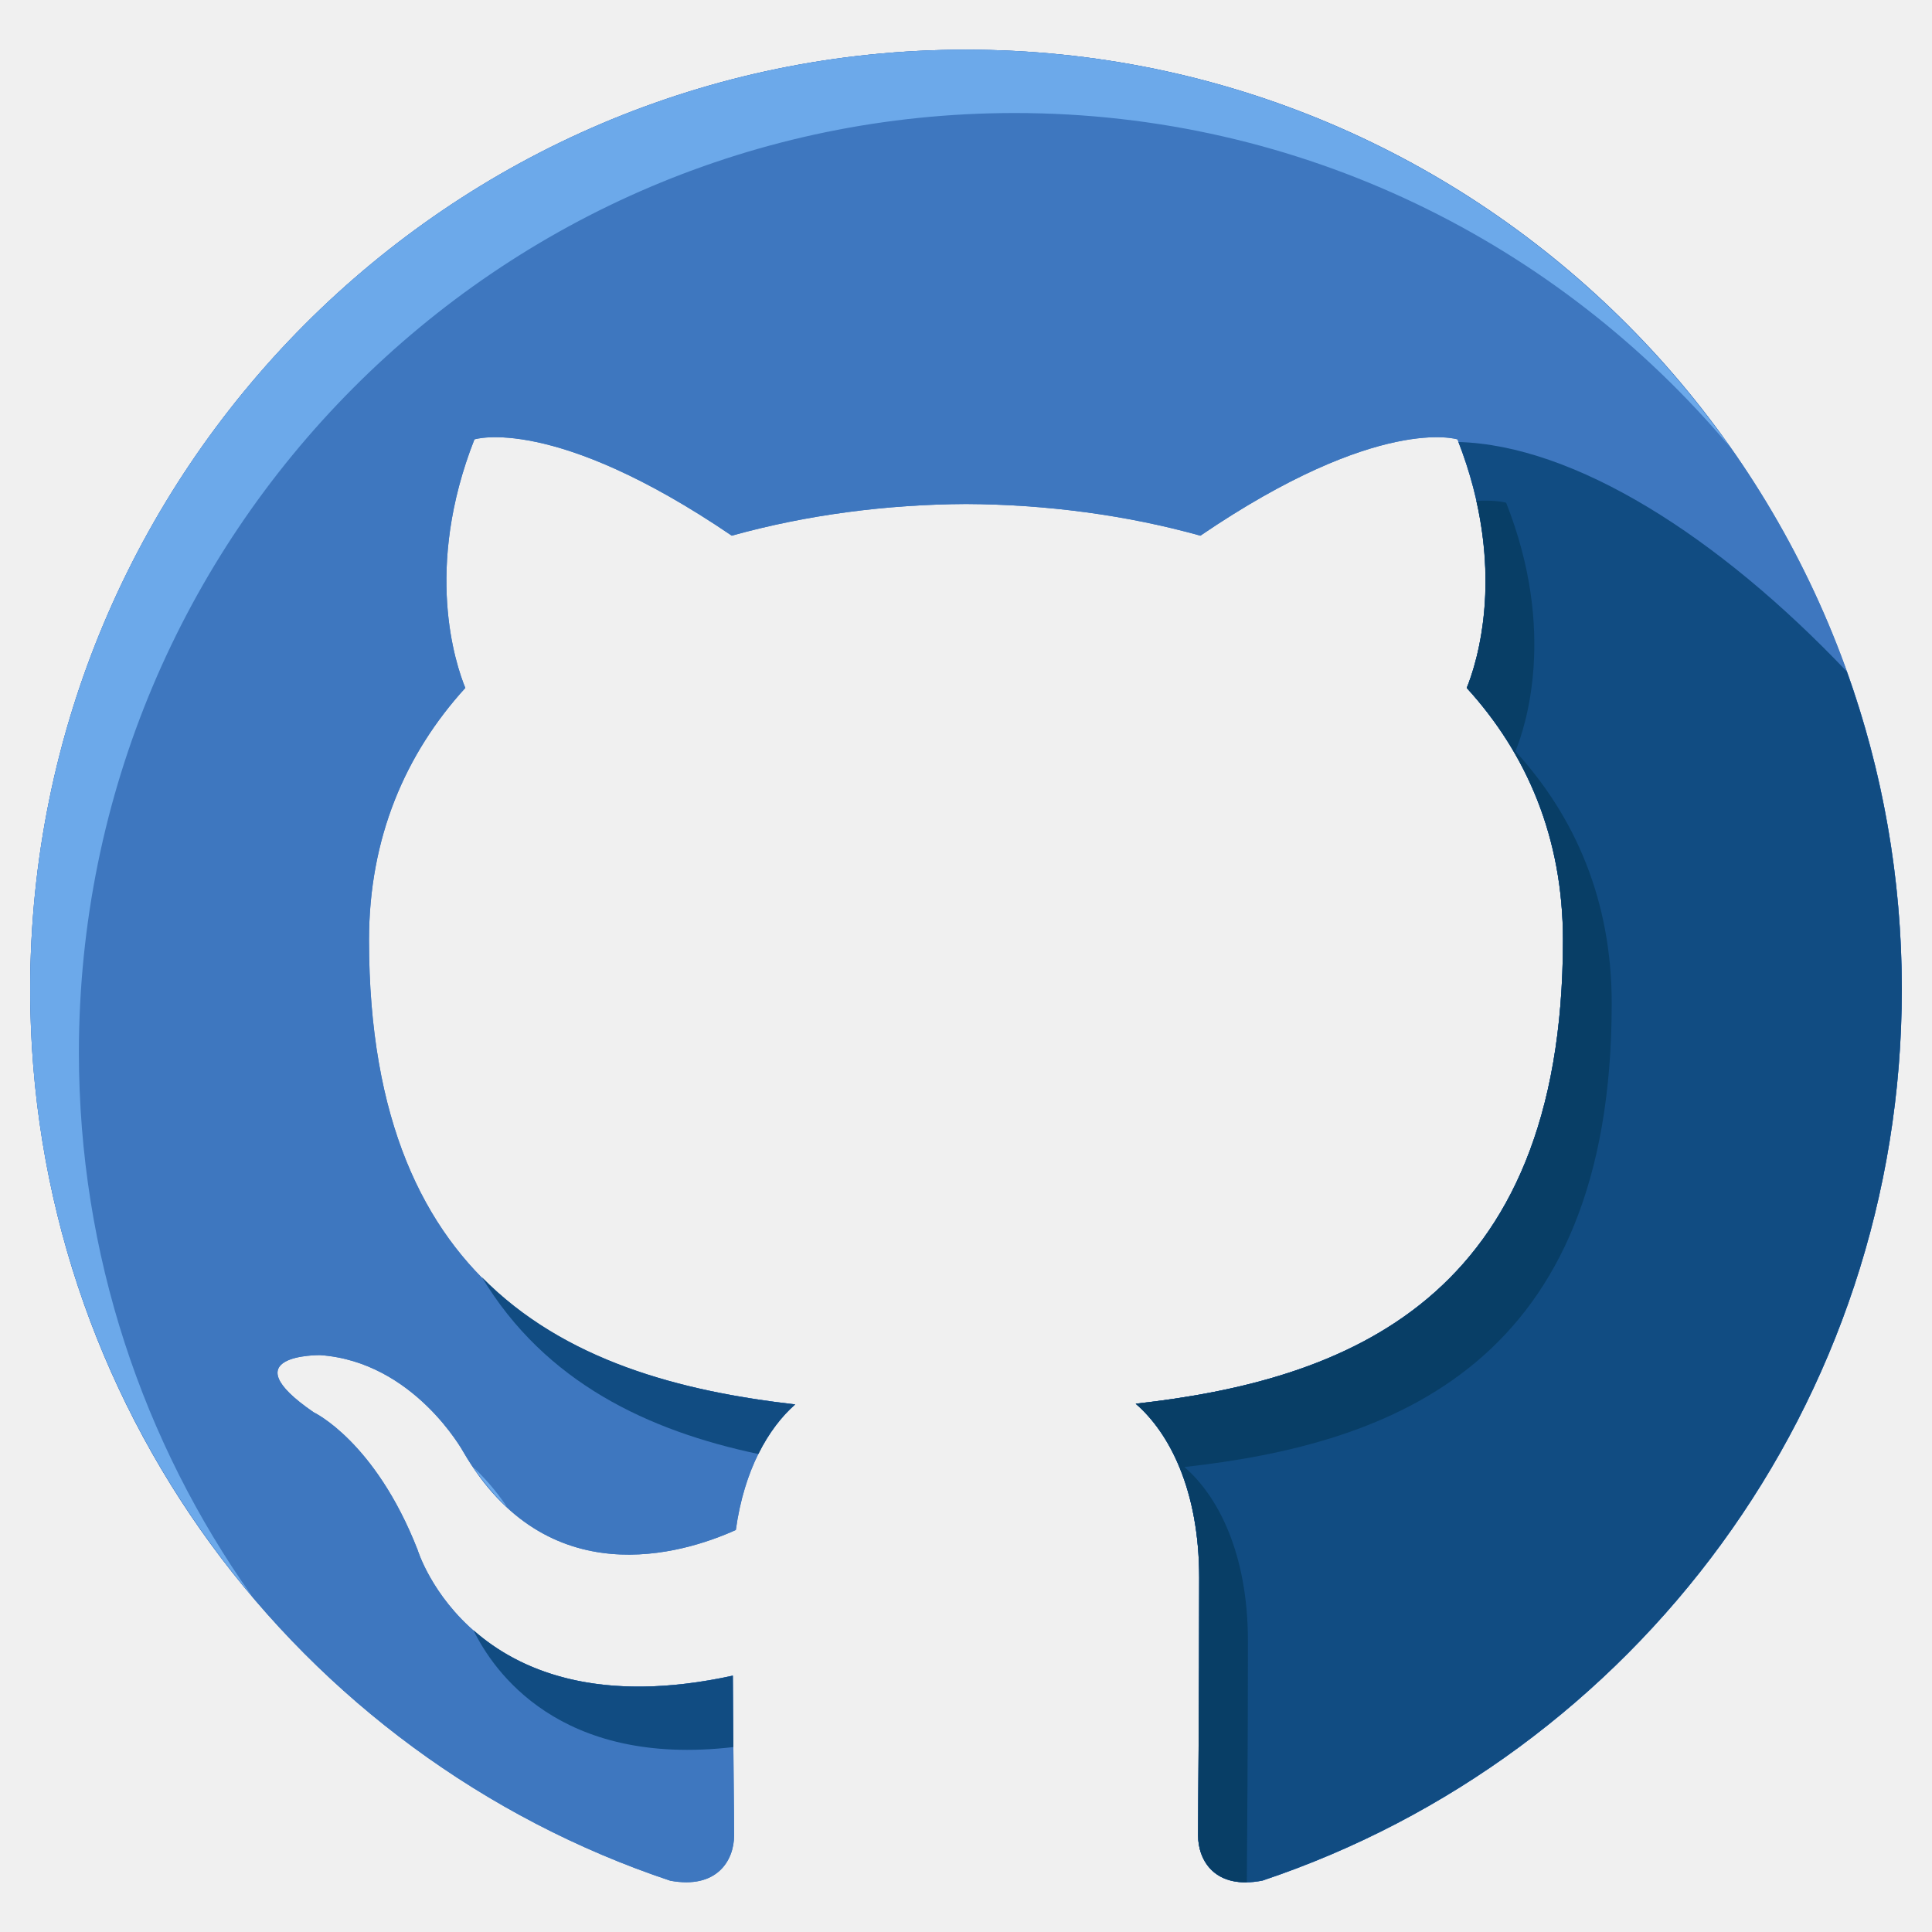
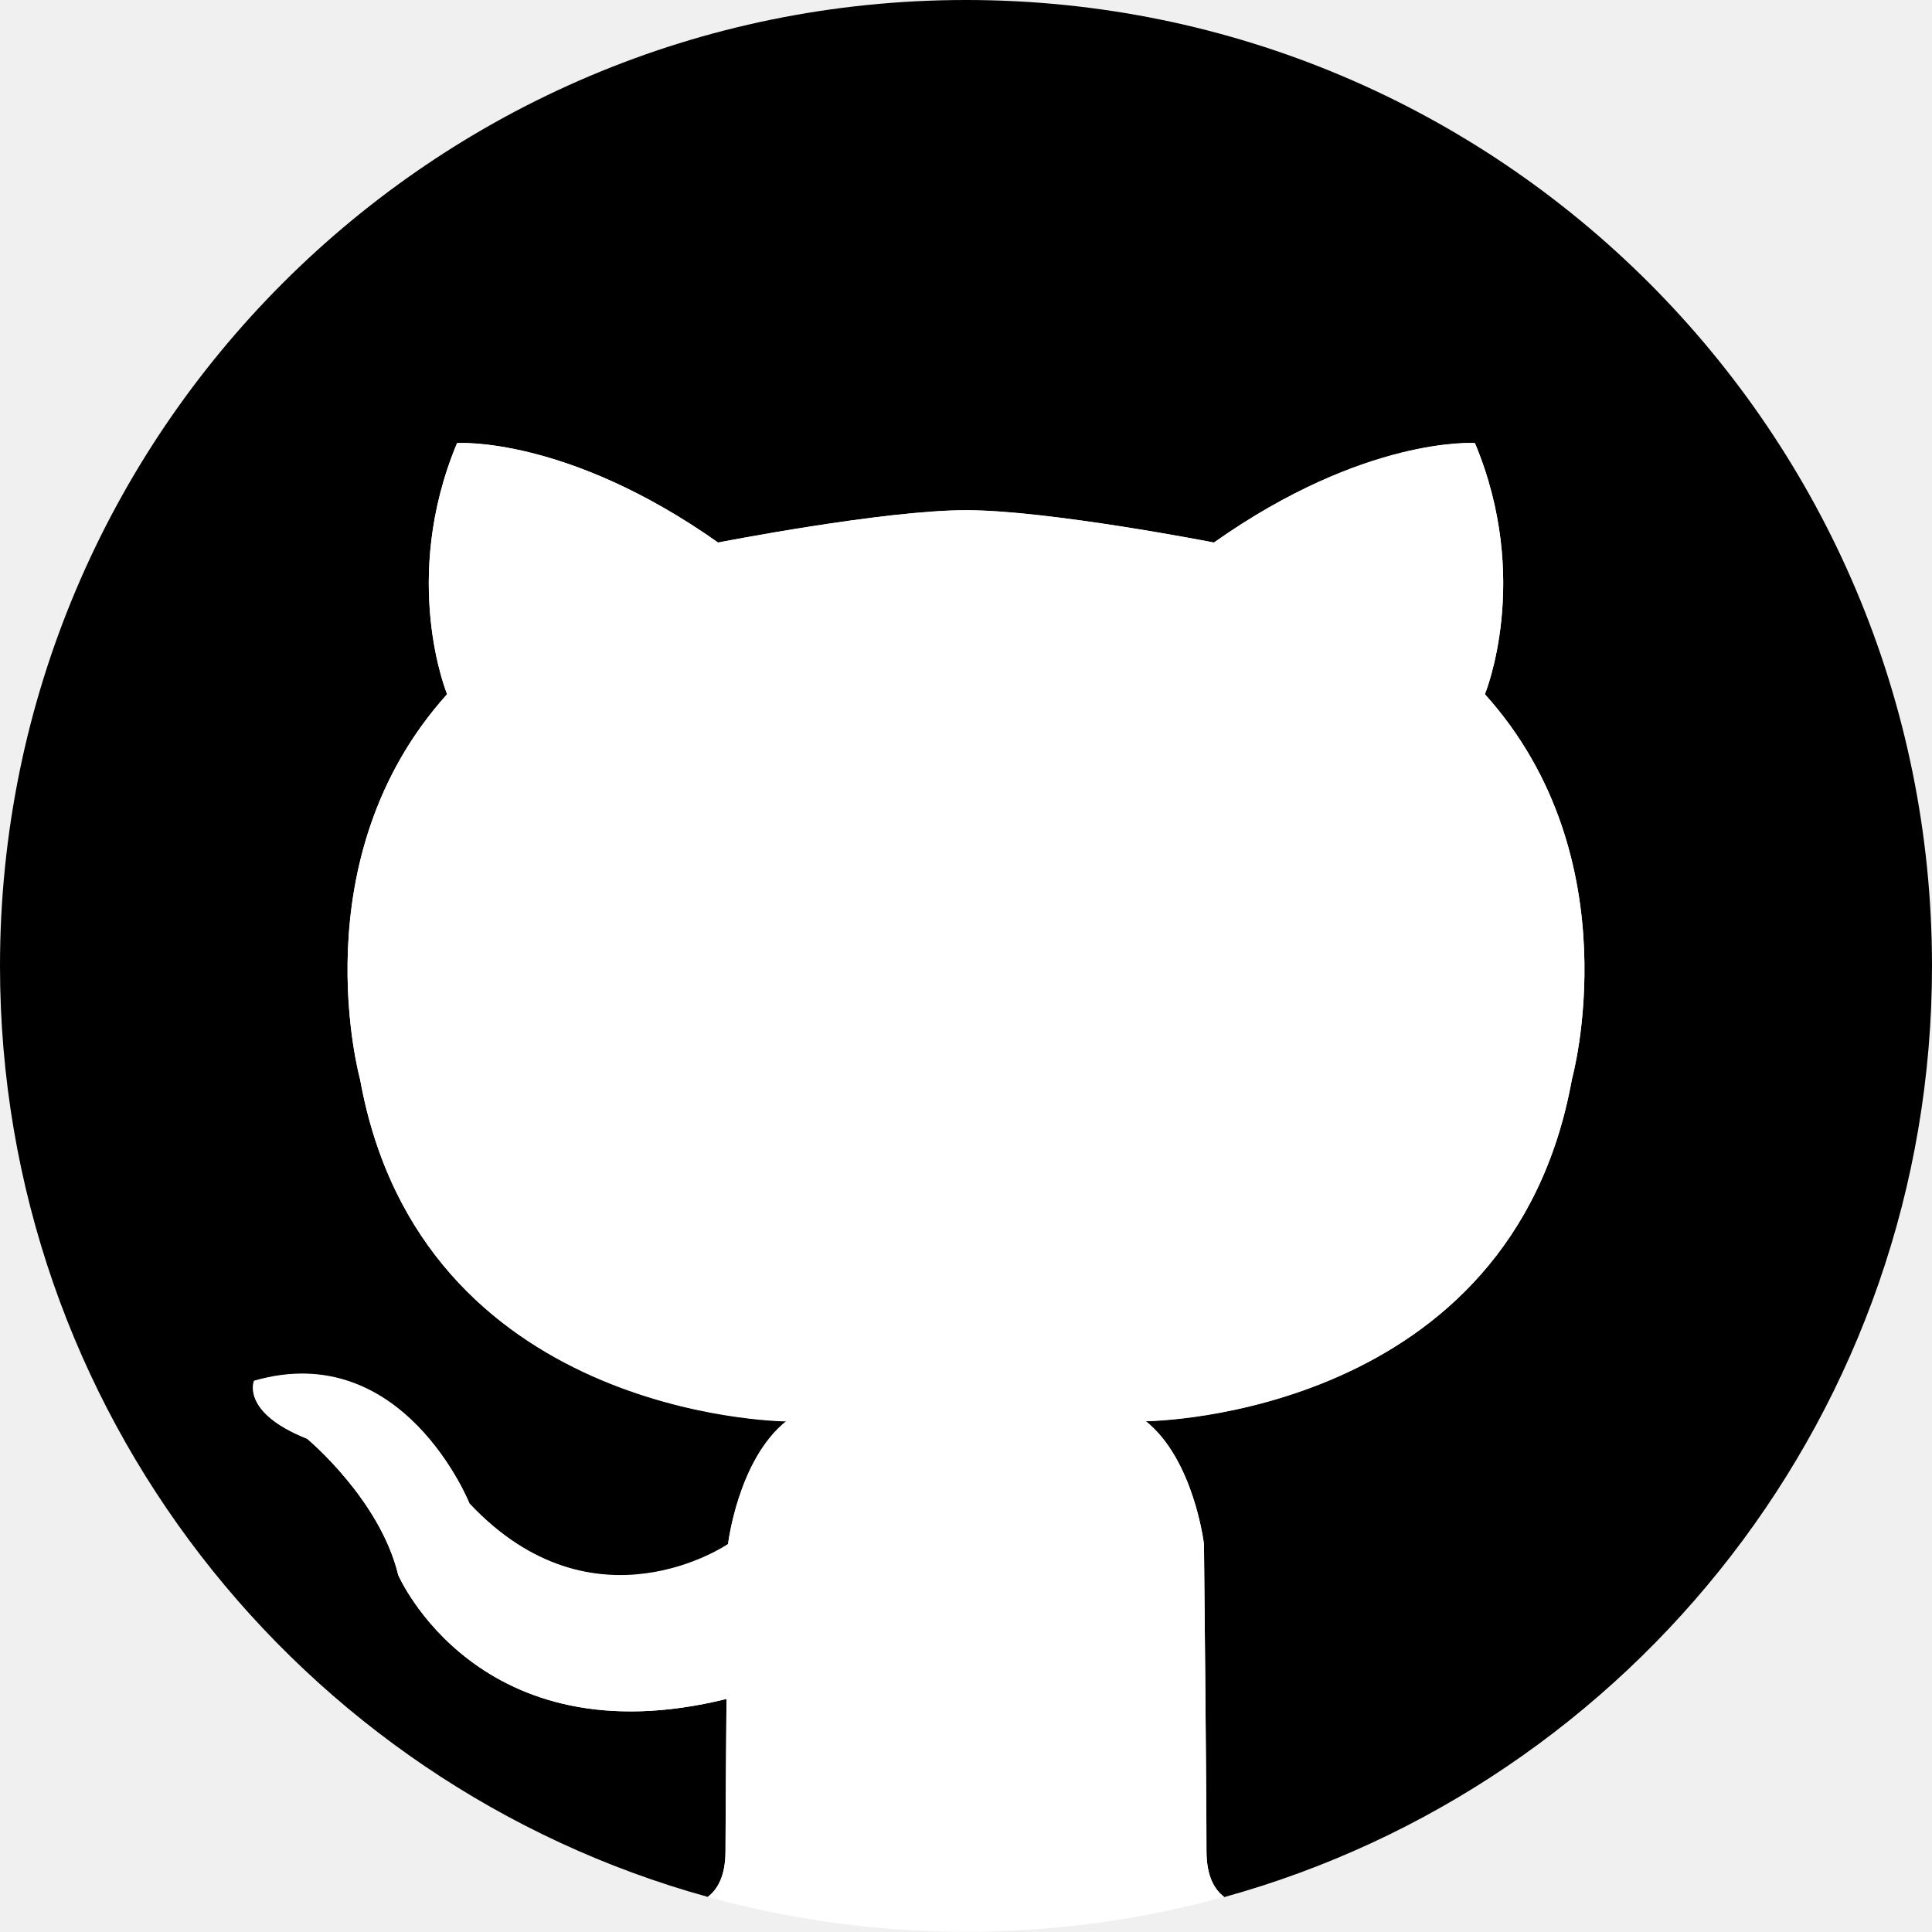
- <svg xmlns="http://www.w3.org/2000/svg" enable-background="new 0 0 64 64" height="64px" id="Layer_1" version="1.1" viewBox="0 0 64 64" width="64px" xml:space="preserve">
-   <g>
-     <g>
-       <path d="M31.999,1.646C14.881,1.646,1,15.579,1,32.771c0,13.749,8.881,25.415,21.204,29.53    c1.549,0.287,2.114-0.674,2.114-1.5c0-0.738-0.027-2.695-0.042-5.293c-8.625,1.883-10.444-4.172-10.444-4.172    c-1.408-3.596-3.44-4.551-3.44-4.551c-2.816-1.932,0.212-1.895,0.212-1.895c3.11,0.219,4.747,3.209,4.747,3.209    c2.768,4.756,7.258,3.381,9.024,2.584c0.279-2.01,1.082-3.383,1.967-4.16c-6.882-0.787-14.118-3.455-14.118-15.38    c0-3.397,1.207-6.176,3.19-8.354c-0.321-0.787-1.384-3.95,0.302-8.234c0,0,2.604-0.836,8.525,3.19    c2.473-0.69,5.125-1.035,7.762-1.049c2.631,0.014,5.285,0.358,7.762,1.049c5.916-4.026,8.516-3.19,8.516-3.19    c1.69,4.284,0.627,7.447,0.307,8.234c1.988,2.178,3.188,4.956,3.188,8.354c0,11.955-7.248,14.585-14.154,15.357    c1.113,0.961,2.104,2.859,2.104,5.764c0,4.162-0.037,7.516-0.037,8.537c0,0.834,0.559,1.803,2.131,1.496    C54.127,58.174,63,46.516,63,32.771C63,15.579,49.119,1.646,31.999,1.646z" fill="#3E77BF" />
-     </g>
-     <g>
-       <path d="M31.999,1.646C14.881,1.646,1,15.579,1,32.771c0,13.749,8.881,25.415,21.204,29.53    c1.549,0.287,2.114-0.674,2.114-1.5c0-0.738-0.027-2.695-0.042-5.293c-8.625,1.883-10.444-4.172-10.444-4.172    c-1.408-3.596-3.44-4.551-3.44-4.551c-2.816-1.932,0.212-1.895,0.212-1.895c3.11,0.219,4.747,3.209,4.747,3.209    c2.768,4.756,7.258,3.381,9.024,2.584c0.279-2.01,1.082-3.383,1.967-4.16c-6.882-0.787-14.118-3.455-14.118-15.38    c0-3.397,1.207-6.176,3.19-8.354c-0.321-0.787-1.384-3.95,0.302-8.234c0,0,2.604-0.836,8.525,3.19    c2.473-0.69,5.125-1.035,7.762-1.049c2.631,0.014,5.285,0.358,7.762,1.049c5.916-4.026,8.516-3.19,8.516-3.19    c1.69,4.284,0.627,7.447,0.307,8.234c1.988,2.178,3.188,4.956,3.188,8.354c0,11.955-7.248,14.585-14.154,15.357    c1.113,0.961,2.104,2.859,2.104,5.764c0,4.162-0.037,7.516-0.037,8.537c0,0.834,0.559,1.803,2.131,1.496    C54.127,58.174,63,46.516,63,32.771C63,15.579,49.119,1.646,31.999,1.646z" fill="#3E77BF" />
-     </g>
-     <path d="M48.312,14.642c1.641,4.238,0.594,7.366,0.275,8.147c1.988,2.178,3.188,4.956,3.188,8.354   c0,11.955-7.248,14.585-14.154,15.357c1.113,0.961,2.104,2.859,2.104,5.764c0,4.162-0.037,7.516-0.037,8.537   c0,0.834,0.559,1.803,2.131,1.496C54.127,58.174,63,46.516,63,32.771c0-3.695-0.644-7.237-1.821-10.525   C56.905,17.746,52.148,14.749,48.312,14.642z" fill="#114C82" />
-     <g>
-       <path d="M25.122,48.166c0.348-0.702,0.773-1.248,1.22-1.643c-3.772-0.432-7.646-1.439-10.381-4.218    C18.065,45.807,21.491,47.4,25.122,48.166z" fill="#114C82" />
-       <path d="M2.614,34.869c0-17.192,13.881-31.125,30.999-31.125c9.505,0,18.007,4.299,23.692,11.061    C51.69,6.845,42.452,1.646,31.999,1.646C14.881,1.646,1,15.579,1,32.771c0,7.665,2.765,14.678,7.344,20.099    C4.743,47.787,2.614,41.581,2.614,34.869z" fill="#6CA9EA" />
-       <path d="M41.339,54.363c0-2.904-0.991-4.805-2.104-5.766c6.906-0.77,14.155-3.402,14.155-15.356    c0-3.398-1.2-6.175-3.19-8.353c0.322-0.787,1.387-3.951-0.307-8.234c0,0-0.322-0.099-0.987-0.061    c0.726,3.23-0.052,5.54-0.319,6.196c1.988,2.178,3.188,4.956,3.188,8.354c0,11.955-7.248,14.585-14.154,15.357    c1.113,0.961,2.104,2.859,2.104,5.764c0,4.162-0.037,7.516-0.037,8.537c0,0.734,0.437,1.571,1.615,1.551    C41.311,60.945,41.339,57.958,41.339,54.363z" fill="#083E66" />
-       <path d="M15.683,54c0.651,1.34,2.839,4.55,8.611,3.874c-0.008-0.706-0.014-1.497-0.018-2.366    C19.823,56.48,17.194,55.334,15.683,54z" fill="#114C82" />
-       <path d="M16.796,49.924c-0.199-0.3-0.572-0.809-1.113-1.318C16.034,49.127,16.407,49.564,16.796,49.924z" fill="#6CA9EA" />
-     </g>
+ <svg xmlns="http://www.w3.org/2000/svg" data-name="Social Media Icons" id="Social_Media_Icons" viewBox="0 0 512 512">
+   <defs>
+     <style>.cls-1{fill:#fff;}</style>
+   </defs>
+   <g id="Github">
+     <path d="M512,256c0,117.67-79.41,216.81-187.56,246.75-2.57-1.9-4.71-5.5-4.71-12.15,0-16.47-.67-81.38-.67-81.38s-2.64-22.35-15.43-32.57c0,0,0,0,0,0,2.5,0,96.9-1.73,112.94-90.59,0,0,16.26-58.42-23.06-102.11,0,0,12.52-30.31-2.64-66.55,0,0-29-2-69.17,26.36,0,0-43.77-8.57-65.7-8.57s-65.7,8.57-65.7,8.57c-40.19-28.33-69.17-26.36-69.17-26.36-15.16,36.24-2.64,66.55-2.64,66.55C79.17,227.6,95.43,286,95.43,286c16,88.86,110.44,90.56,112.94,90.59,0,0,0,0,0,0-12.79,10.22-15.43,32.57-15.43,32.57s-35.57,24.39-68.52-10.75c0,0-17.57-43.93-57.1-32.51,0,0-3.51,8.36,14.06,15.38,0,0,19.32,16,24.15,36.12,0,0,21.19,49.1,87,32.84-.14,16.37-.27,33.05-.27,40.3,0,6.65-2.14,10.25-4.71,12.15C79.41,472.81,0,373.67,0,256,0,114.62,114.62,0,256,0S512,114.62,512,256Z" />
+     <path class="cls-1" d="M416.57,286c-16,88.86-110.44,90.56-112.94,90.59,0,0,0,0,0,0,12.79,10.22,15.43,32.57,15.43,32.57s.67,64.91.67,81.38c0,6.65,2.14,10.25,4.71,12.15a257.82,257.82,0,0,1-136.88,0c2.57-1.9,4.71-5.5,4.71-12.15,0-7.25.13-23.93.27-40.3-65.82,16.26-87-32.84-87-32.84-4.83-20.09-24.15-36.12-24.15-36.12C63.81,374.32,67.32,366,67.32,366c39.53-11.42,57.1,32.51,57.1,32.51,33,35.14,68.52,10.75,68.52,10.75s2.64-22.35,15.43-32.57c0,0,0,0,0,0-2.5,0-96.9-1.73-112.94-90.59,0,0-16.26-58.42,23.06-102.11,0,0-12.52-30.31,2.64-66.55,0,0,29-2,69.17,26.36,0,0,43.77-8.57,65.7-8.57s65.7,8.57,65.7,8.57c40.19-28.33,69.17-26.36,69.17-26.36,15.16,36.24,2.64,66.55,2.64,66.55C432.83,227.6,416.57,286,416.57,286Z" />
  </g>
</svg>
